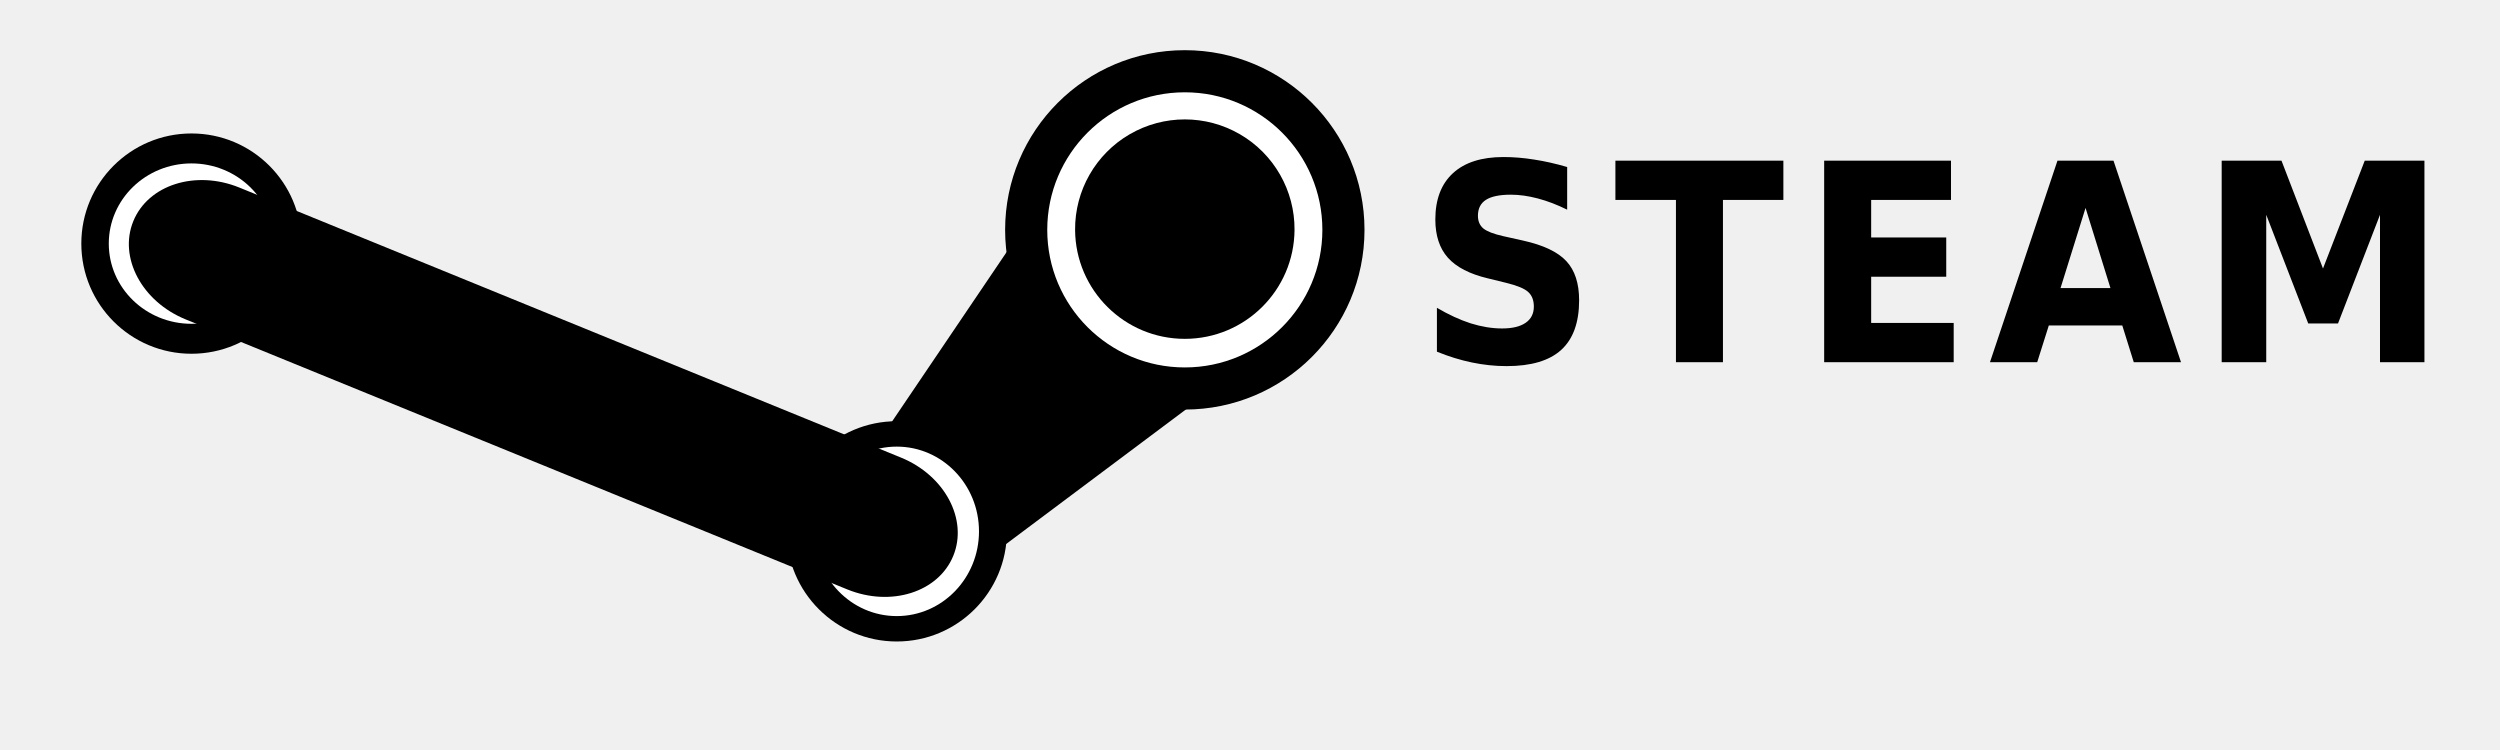
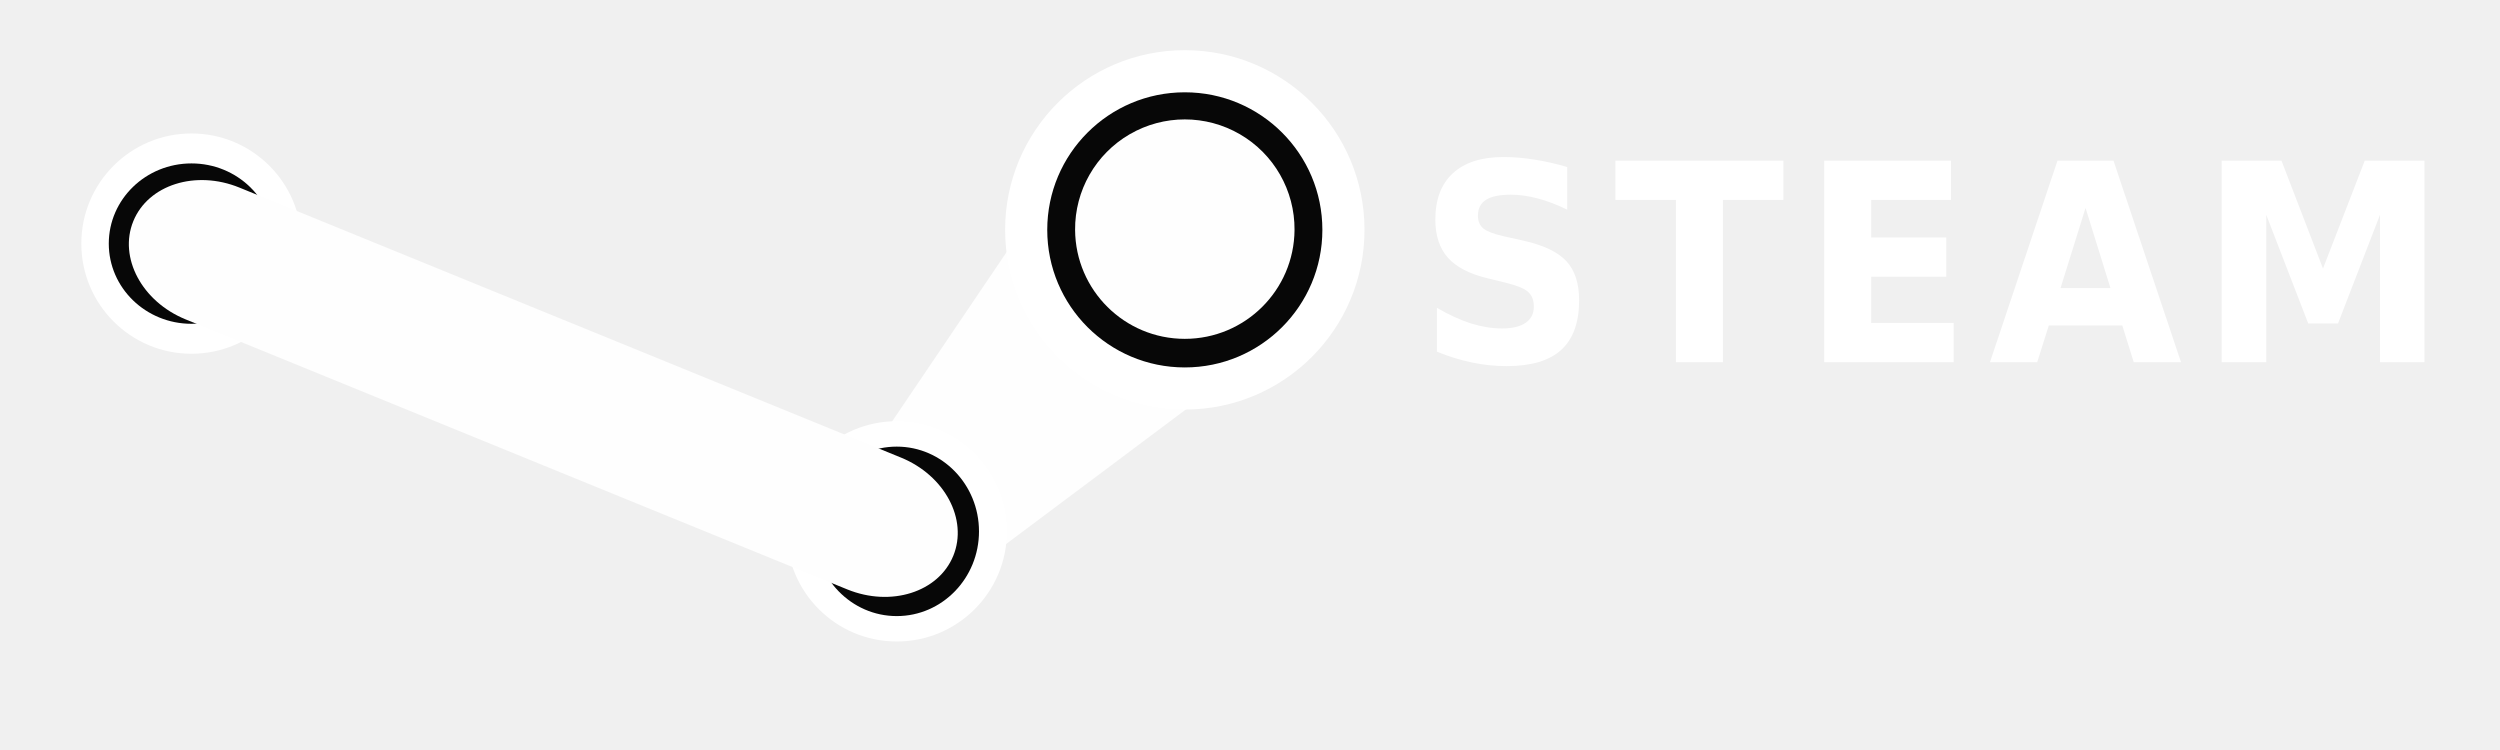
- <svg xmlns="http://www.w3.org/2000/svg" width="400" height="120" version="1.1" id="svg48546">
-   <defs id="defs48550" />
-   <path d="m163.3 37.019-23.008 34.023 18.847 17.378 39.897-29.861-35.736-21.54Z" style="fill:#000000;fill-opacity:1;fill-rule:evenodd;stroke:none" id="path48524" />
-   <g transform="matrix(.97293 0 0 .97293 3.418 1.244)" id="g48532">
-     <circle r="29.55" cy="36.524" cx="191.331" style="opacity:1;fill:#000000;fill-opacity:1;stroke:none;stroke-width:0.2;stroke-miterlimit:4;stroke-dasharray:none;stroke-opacity:1" id="circle48526" />
-     <path style="opacity:1;fill:#ffffff;fill-opacity:1;fill-rule:evenodd;stroke:none;stroke-width:7.533;stroke-linecap:round;stroke-linejoin:bevel;stroke-miterlimit:4;stroke-dasharray:none;stroke-dashoffset:0;stroke-opacity:1" d="M213.954 36.524a22.623 22.623 0 1 1-45.246 0 22.623 22.623 0 1 1 45.246 0z" id="path48528" />
-     <path style="fill:#000000;fill-opacity:1;fill-rule:evenodd;stroke:none" d="M209.375 36.536a18.044 18.044 0 0 1-36.087 0 18.044 18.044 0 1 1 36.087 0z" id="path48530" />
+ <svg xmlns="http://www.w3.org/2000/svg" width="400" height="120">
+   <path d="m163.3 37.019-23.008 34.023 18.847 17.378 39.897-29.861-35.736-21.54Z" style="fill:#fefefe;fill-opacity:1;fill-rule:evenodd;stroke:none" />
+   <g transform="matrix(.97293 0 0 .97293 3.418 1.244)">
+     <circle r="29.55" cy="36.524" cx="191.331" style="opacity:1;fill:#fff;fill-opacity:1;stroke:none;stroke-width:.2;stroke-miterlimit:4;stroke-dasharray:none;stroke-opacity:1" />
+     <path style="opacity:1;fill:#070707;fill-opacity:1;fill-rule:evenodd;stroke:none;stroke-width:7.533;stroke-linecap:round;stroke-linejoin:bevel;stroke-miterlimit:4;stroke-dasharray:none;stroke-dashoffset:0;stroke-opacity:1" d="M213.954 36.524a22.623 22.623 0 1 1-45.246 0 22.623 22.623 0 1 1 45.246 0z" />
+     <path style="fill:#fefefe;fill-opacity:1;fill-rule:evenodd;stroke:none" d="M209.375 36.536a18.044 18.044 0 0 1-36.087 0 18.044 18.044 0 1 1 36.087 0z" />
  </g>
-   <path style="fill:#000000;fill-opacity:1;fill-rule:evenodd;stroke:none;stroke-width:5.538;stroke-linecap:round;stroke-linejoin:bevel;stroke-miterlimit:4;stroke-dasharray:none;stroke-dashoffset:0;stroke-opacity:1" d="M161.105 85.016a17.623 17.623 0 1 1-35.246 0 17.623 17.623 0 1 1 35.246 0z" id="path48534" />
-   <path style="fill:#ffffff;fill-opacity:1;fill-rule:evenodd;stroke:none;stroke-width:5.538;stroke-linecap:round;stroke-linejoin:bevel;stroke-miterlimit:4;stroke-dasharray:none;stroke-dashoffset:0;stroke-opacity:1" d="M156.64 85.016a13.157 13.557 0 0 1-26.316 0 13.157 13.557 0 1 1 26.315 0z" id="path48536" />
-   <path style="fill:#000000;fill-opacity:1;fill-rule:evenodd;stroke:none;stroke-width:5.538;stroke-linecap:round;stroke-linejoin:bevel;stroke-miterlimit:4;stroke-dasharray:none;stroke-dashoffset:0;stroke-opacity:1;color:#000;clip-rule:nonzero;display:inline;overflow:visible;visibility:visible;opacity:1;isolation:auto;mix-blend-mode:normal;color-interpolation:sRGB;color-interpolation-filters:linearRGB;solid-color:#000;solid-opacity:1;filter-blend-mode:normal;filter-gaussianBlur-deviation:0;color-rendering:auto;image-rendering:auto;shape-rendering:auto;text-rendering:auto;enable-background:accumulate" d="M48.259 38.977a17.623 17.623 0 1 1-35.247 0 17.623 17.623 0 1 1 35.247 0z" id="path48538" />
-   <path d="M43.866 38.977a13.23 12.83 0 1 1-26.461 0 13.23 12.83 0 1 1 26.46 0z" style="color:#000;clip-rule:nonzero;display:inline;overflow:visible;visibility:visible;opacity:1;isolation:auto;mix-blend-mode:normal;color-interpolation:sRGB;color-interpolation-filters:linearRGB;solid-color:#000;solid-opacity:1;fill:#ffffff;fill-opacity:1;fill-rule:evenodd;stroke:none;stroke-width:5.538;stroke-linecap:round;stroke-linejoin:bevel;stroke-miterlimit:4;stroke-dasharray:none;stroke-dashoffset:0;stroke-opacity:1;color-rendering:auto;image-rendering:auto;shape-rendering:auto;text-rendering:auto;enable-background:accumulate" id="path48540" />
-   <rect width="141.701" height="22.776" rx="13.681" x="33.12" y="13.314" transform="rotate(22.201)" style="fill:#000000;fill-opacity:1;fill-rule:evenodd;stroke:none" id="rect48542" />
-   <path d="M250.747 26.723v6.824q-2.403-1.187-4.688-1.792-2.285-.605-4.316-.605-2.696 0-3.985.82-1.289.822-1.289 2.55 0 1.295.86 2.03.879.712 3.164 1.23l3.203.713q4.863 1.08 6.914 3.283 2.05 2.203 2.05 6.263 0 5.335-2.87 7.948-2.852 2.592-8.73 2.592-2.774 0-5.567-.584-2.793-.583-5.586-1.727v-7.02q2.793 1.642 5.39 2.484 2.618.821 5.04.821 2.46 0 3.769-.907 1.309-.907 1.309-2.592 0-1.512-.899-2.332-.879-.82-3.535-1.469l-2.91-.713q-4.375-1.036-6.406-3.304-2.012-2.268-2.012-6.112 0-4.816 2.812-7.408 2.813-2.591 8.086-2.591 2.403 0 4.942.41 2.539.389 5.254 1.188zM258.465 25.708h26.875v6.284h-9.668v25.96h-7.52v-25.96h-9.687v-6.284zM291.867 25.708h20.293v6.284h-12.773v6.005h12.012v6.284h-12.012v7.387h13.203v6.284h-20.723V25.708zM339.567 52.078h-11.758l-1.856 5.874h-7.558l10.8-32.244h8.965l10.801 32.244h-7.559l-1.835-5.874zm-9.883-5.983h7.988l-3.984-12.828-4.004 12.828zM355.469 25.708h9.57l6.64 17.256 6.68-17.256h9.551v32.244h-7.11V34.368l-6.718 17.386h-4.766l-6.718-17.386v23.584h-7.13V25.708z" style="font-style:normal;font-variant:normal;font-weight:700;font-stretch:normal;font-size:medium;line-height:125%;font-family:sans-serif;-inkscape-font-specification:'sans-serif Bold';letter-spacing:2.797px;word-spacing:0;fill:#000000;fill-opacity:1;stroke:none;stroke-width:1px;stroke-linecap:butt;stroke-linejoin:miter;stroke-opacity:1" id="path48544" />
+   <path style="fill:#fff;fill-opacity:1;fill-rule:evenodd;stroke:none;stroke-width:5.538;stroke-linecap:round;stroke-linejoin:bevel;stroke-miterlimit:4;stroke-dasharray:none;stroke-dashoffset:0;stroke-opacity:1" d="M161.105 85.016a17.623 17.623 0 1 1-35.246 0 17.623 17.623 0 1 1 35.246 0z" />
+   <path style="fill:#070707;fill-opacity:1;fill-rule:evenodd;stroke:none;stroke-width:5.538;stroke-linecap:round;stroke-linejoin:bevel;stroke-miterlimit:4;stroke-dasharray:none;stroke-dashoffset:0;stroke-opacity:1" d="M156.64 85.016a13.157 13.557 0 0 1-26.316 0 13.157 13.557 0 1 1 26.315 0z" />
+   <path style="fill:#fff;fill-opacity:1;fill-rule:evenodd;stroke:none;stroke-width:5.538;stroke-linecap:round;stroke-linejoin:bevel;stroke-miterlimit:4;stroke-dasharray:none;stroke-dashoffset:0;stroke-opacity:1;color:#000;clip-rule:nonzero;display:inline;overflow:visible;visibility:visible;opacity:1;isolation:auto;mix-blend-mode:normal;color-interpolation:sRGB;color-interpolation-filters:linearRGB;solid-color:#000;solid-opacity:1;filter-blend-mode:normal;filter-gaussianBlur-deviation:0;color-rendering:auto;image-rendering:auto;shape-rendering:auto;text-rendering:auto;enable-background:accumulate" d="M48.259 38.977a17.623 17.623 0 1 1-35.247 0 17.623 17.623 0 1 1 35.247 0z" />
+   <path d="M43.866 38.977a13.23 12.83 0 1 1-26.461 0 13.23 12.83 0 1 1 26.46 0z" style="color:#000;clip-rule:nonzero;display:inline;overflow:visible;visibility:visible;opacity:1;isolation:auto;mix-blend-mode:normal;color-interpolation:sRGB;color-interpolation-filters:linearRGB;solid-color:#000;solid-opacity:1;fill:#070707;fill-opacity:1;fill-rule:evenodd;stroke:none;stroke-width:5.538;stroke-linecap:round;stroke-linejoin:bevel;stroke-miterlimit:4;stroke-dasharray:none;stroke-dashoffset:0;stroke-opacity:1;color-rendering:auto;image-rendering:auto;shape-rendering:auto;text-rendering:auto;enable-background:accumulate" />
+   <rect width="141.701" height="22.776" rx="13.681" x="33.12" y="13.314" transform="rotate(22.201)" style="fill:#fefefe;fill-opacity:1;fill-rule:evenodd;stroke:none" />
+   <path d="M250.747 26.723v6.824q-2.403-1.187-4.688-1.792-2.285-.605-4.316-.605-2.696 0-3.985.82-1.289.822-1.289 2.55 0 1.295.86 2.03.879.712 3.164 1.23l3.203.713q4.863 1.08 6.914 3.283 2.05 2.203 2.05 6.263 0 5.335-2.87 7.948-2.852 2.592-8.73 2.592-2.774 0-5.567-.584-2.793-.583-5.586-1.727v-7.02q2.793 1.642 5.39 2.484 2.618.821 5.04.821 2.46 0 3.769-.907 1.309-.907 1.309-2.592 0-1.512-.899-2.332-.879-.82-3.535-1.469l-2.91-.713q-4.375-1.036-6.406-3.304-2.012-2.268-2.012-6.112 0-4.816 2.812-7.408 2.813-2.591 8.086-2.591 2.403 0 4.942.41 2.539.389 5.254 1.188zM258.465 25.708h26.875v6.284h-9.668v25.96h-7.52v-25.96h-9.687v-6.284zM291.867 25.708h20.293v6.284h-12.773v6.005h12.012v6.284h-12.012v7.387h13.203v6.284h-20.723V25.708zM339.567 52.078h-11.758l-1.856 5.874h-7.558l10.8-32.244h8.965l10.801 32.244h-7.559l-1.835-5.874zm-9.883-5.983h7.988l-3.984-12.828-4.004 12.828zM355.469 25.708h9.57l6.64 17.256 6.68-17.256h9.551v32.244h-7.11V34.368l-6.718 17.386h-4.766l-6.718-17.386v23.584h-7.13V25.708z" style="font-style:normal;font-variant:normal;font-weight:700;font-stretch:normal;font-size:medium;line-height:125%;font-family:sans-serif;-inkscape-font-specification:'sans-serif Bold';letter-spacing:2.797px;word-spacing:0;fill:#fff;fill-opacity:1;stroke:none;stroke-width:1px;stroke-linecap:butt;stroke-linejoin:miter;stroke-opacity:1" />
</svg>
